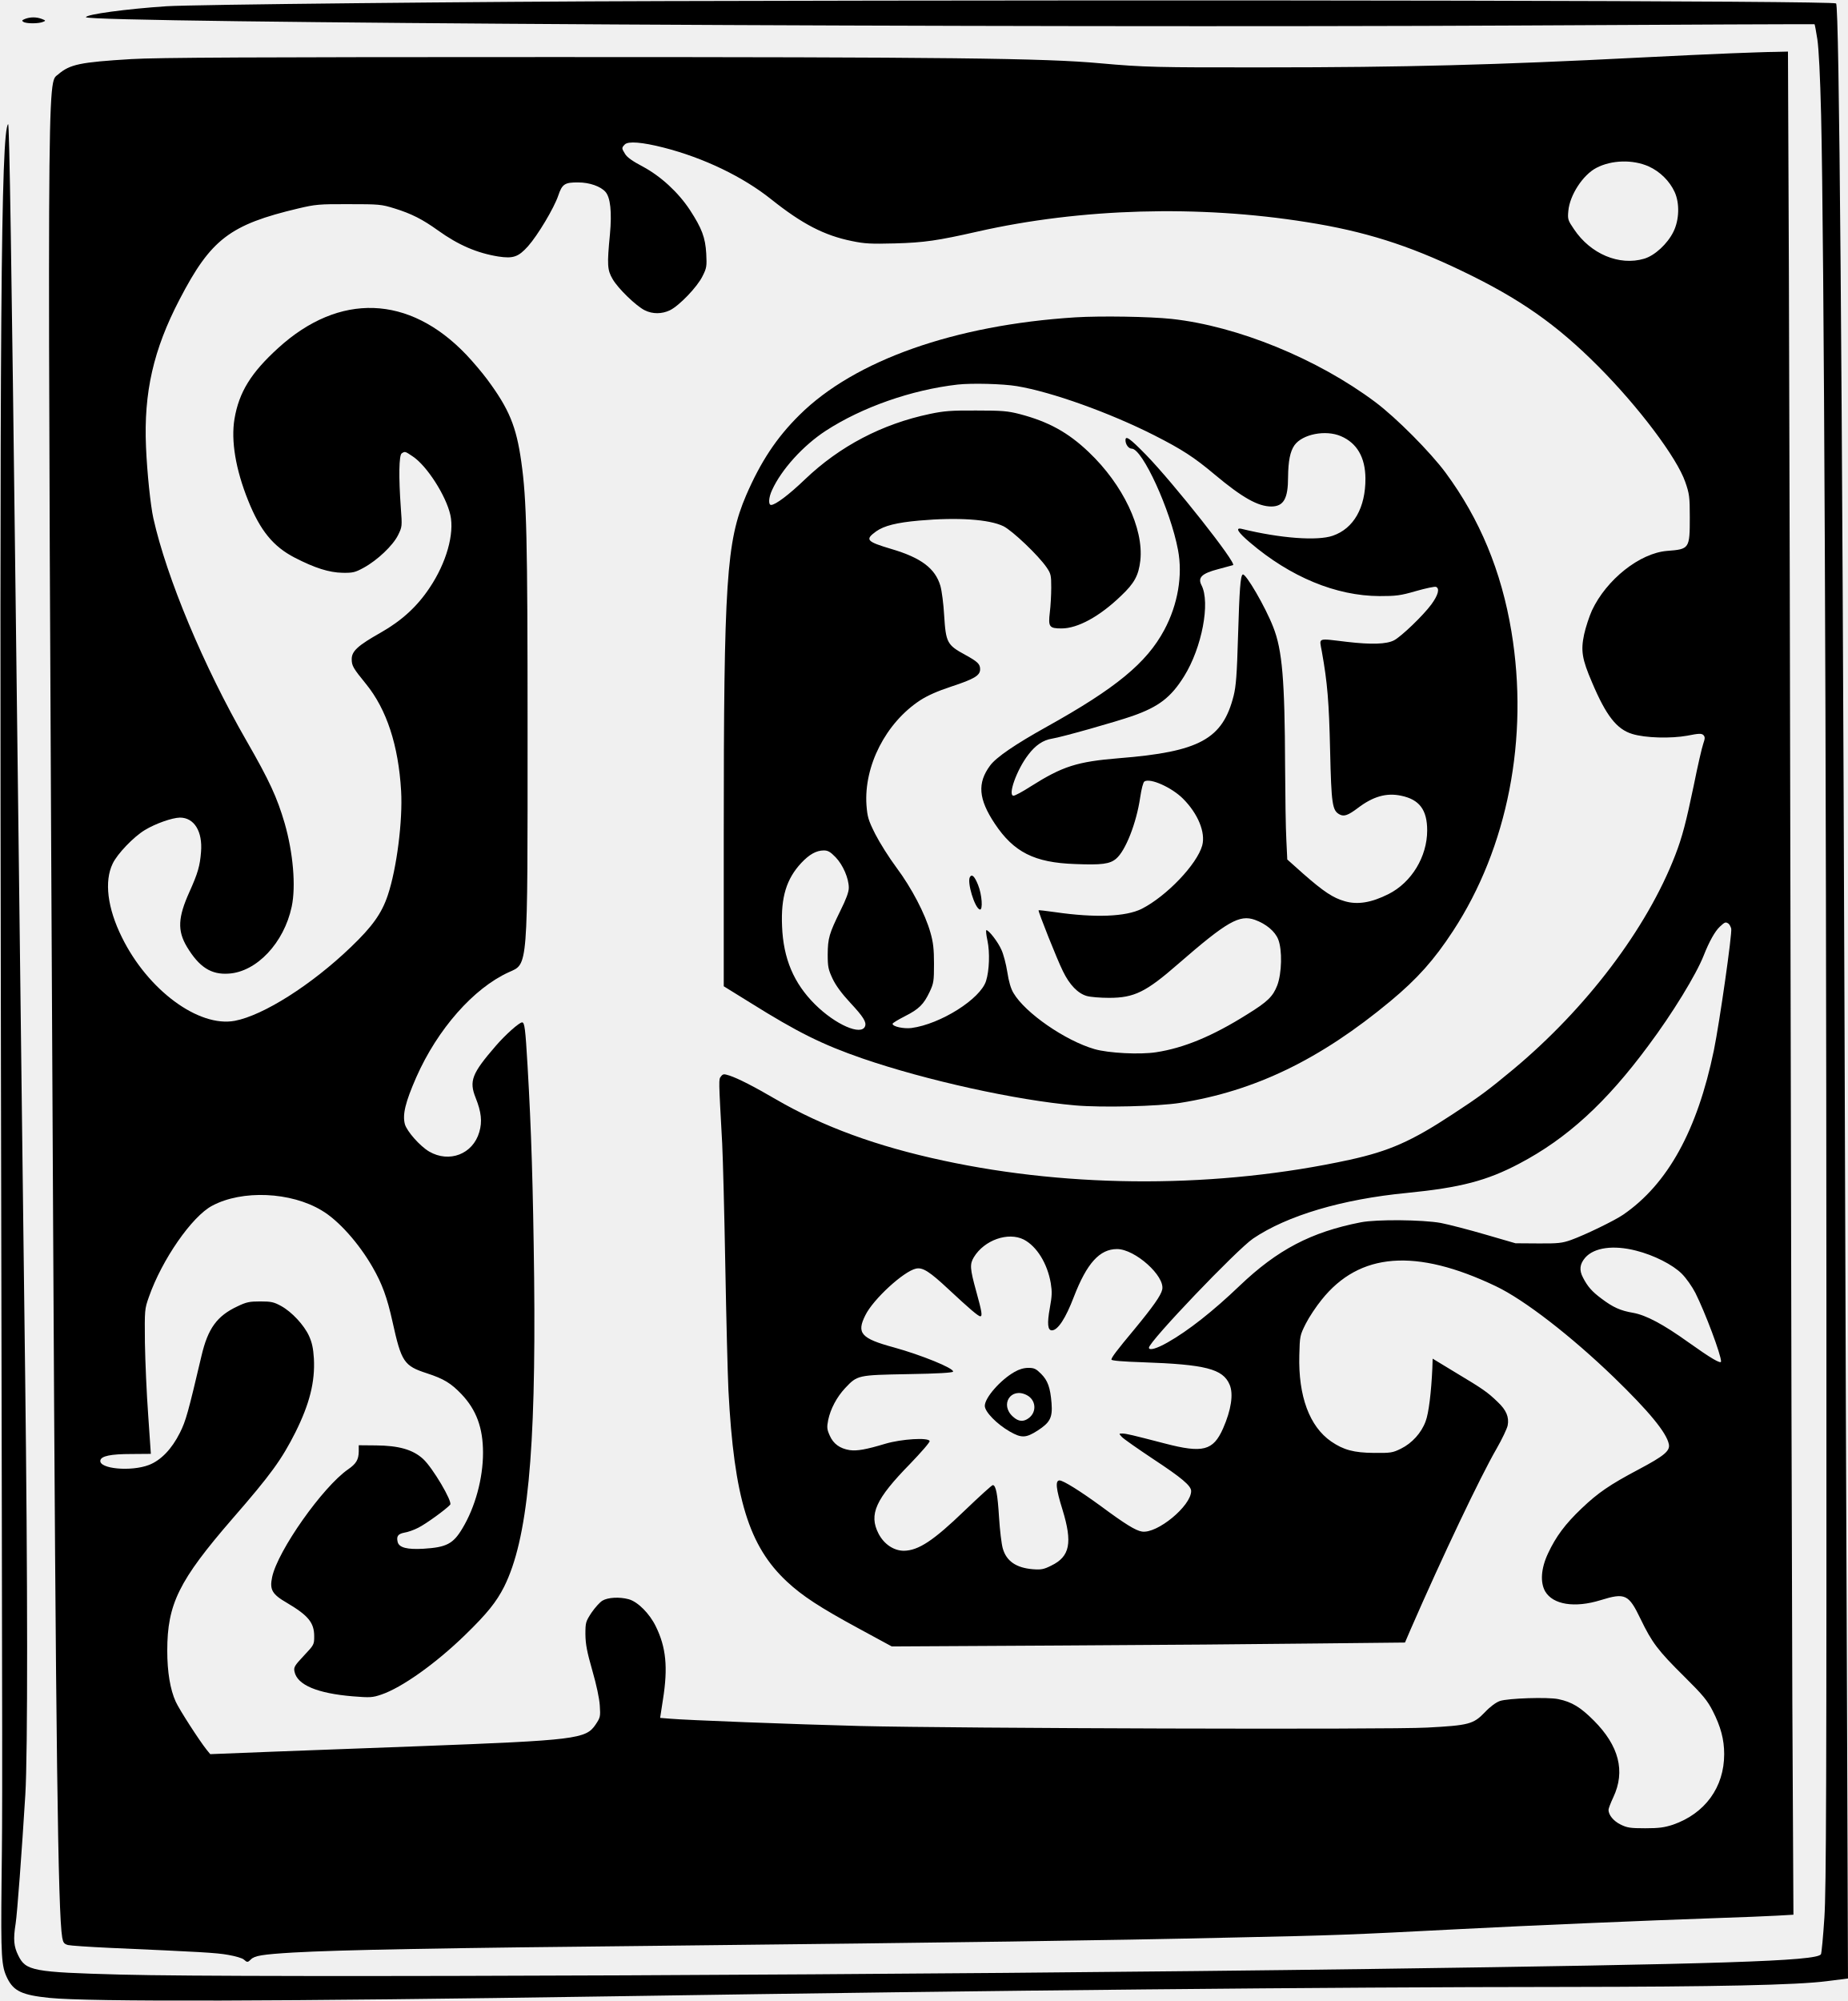
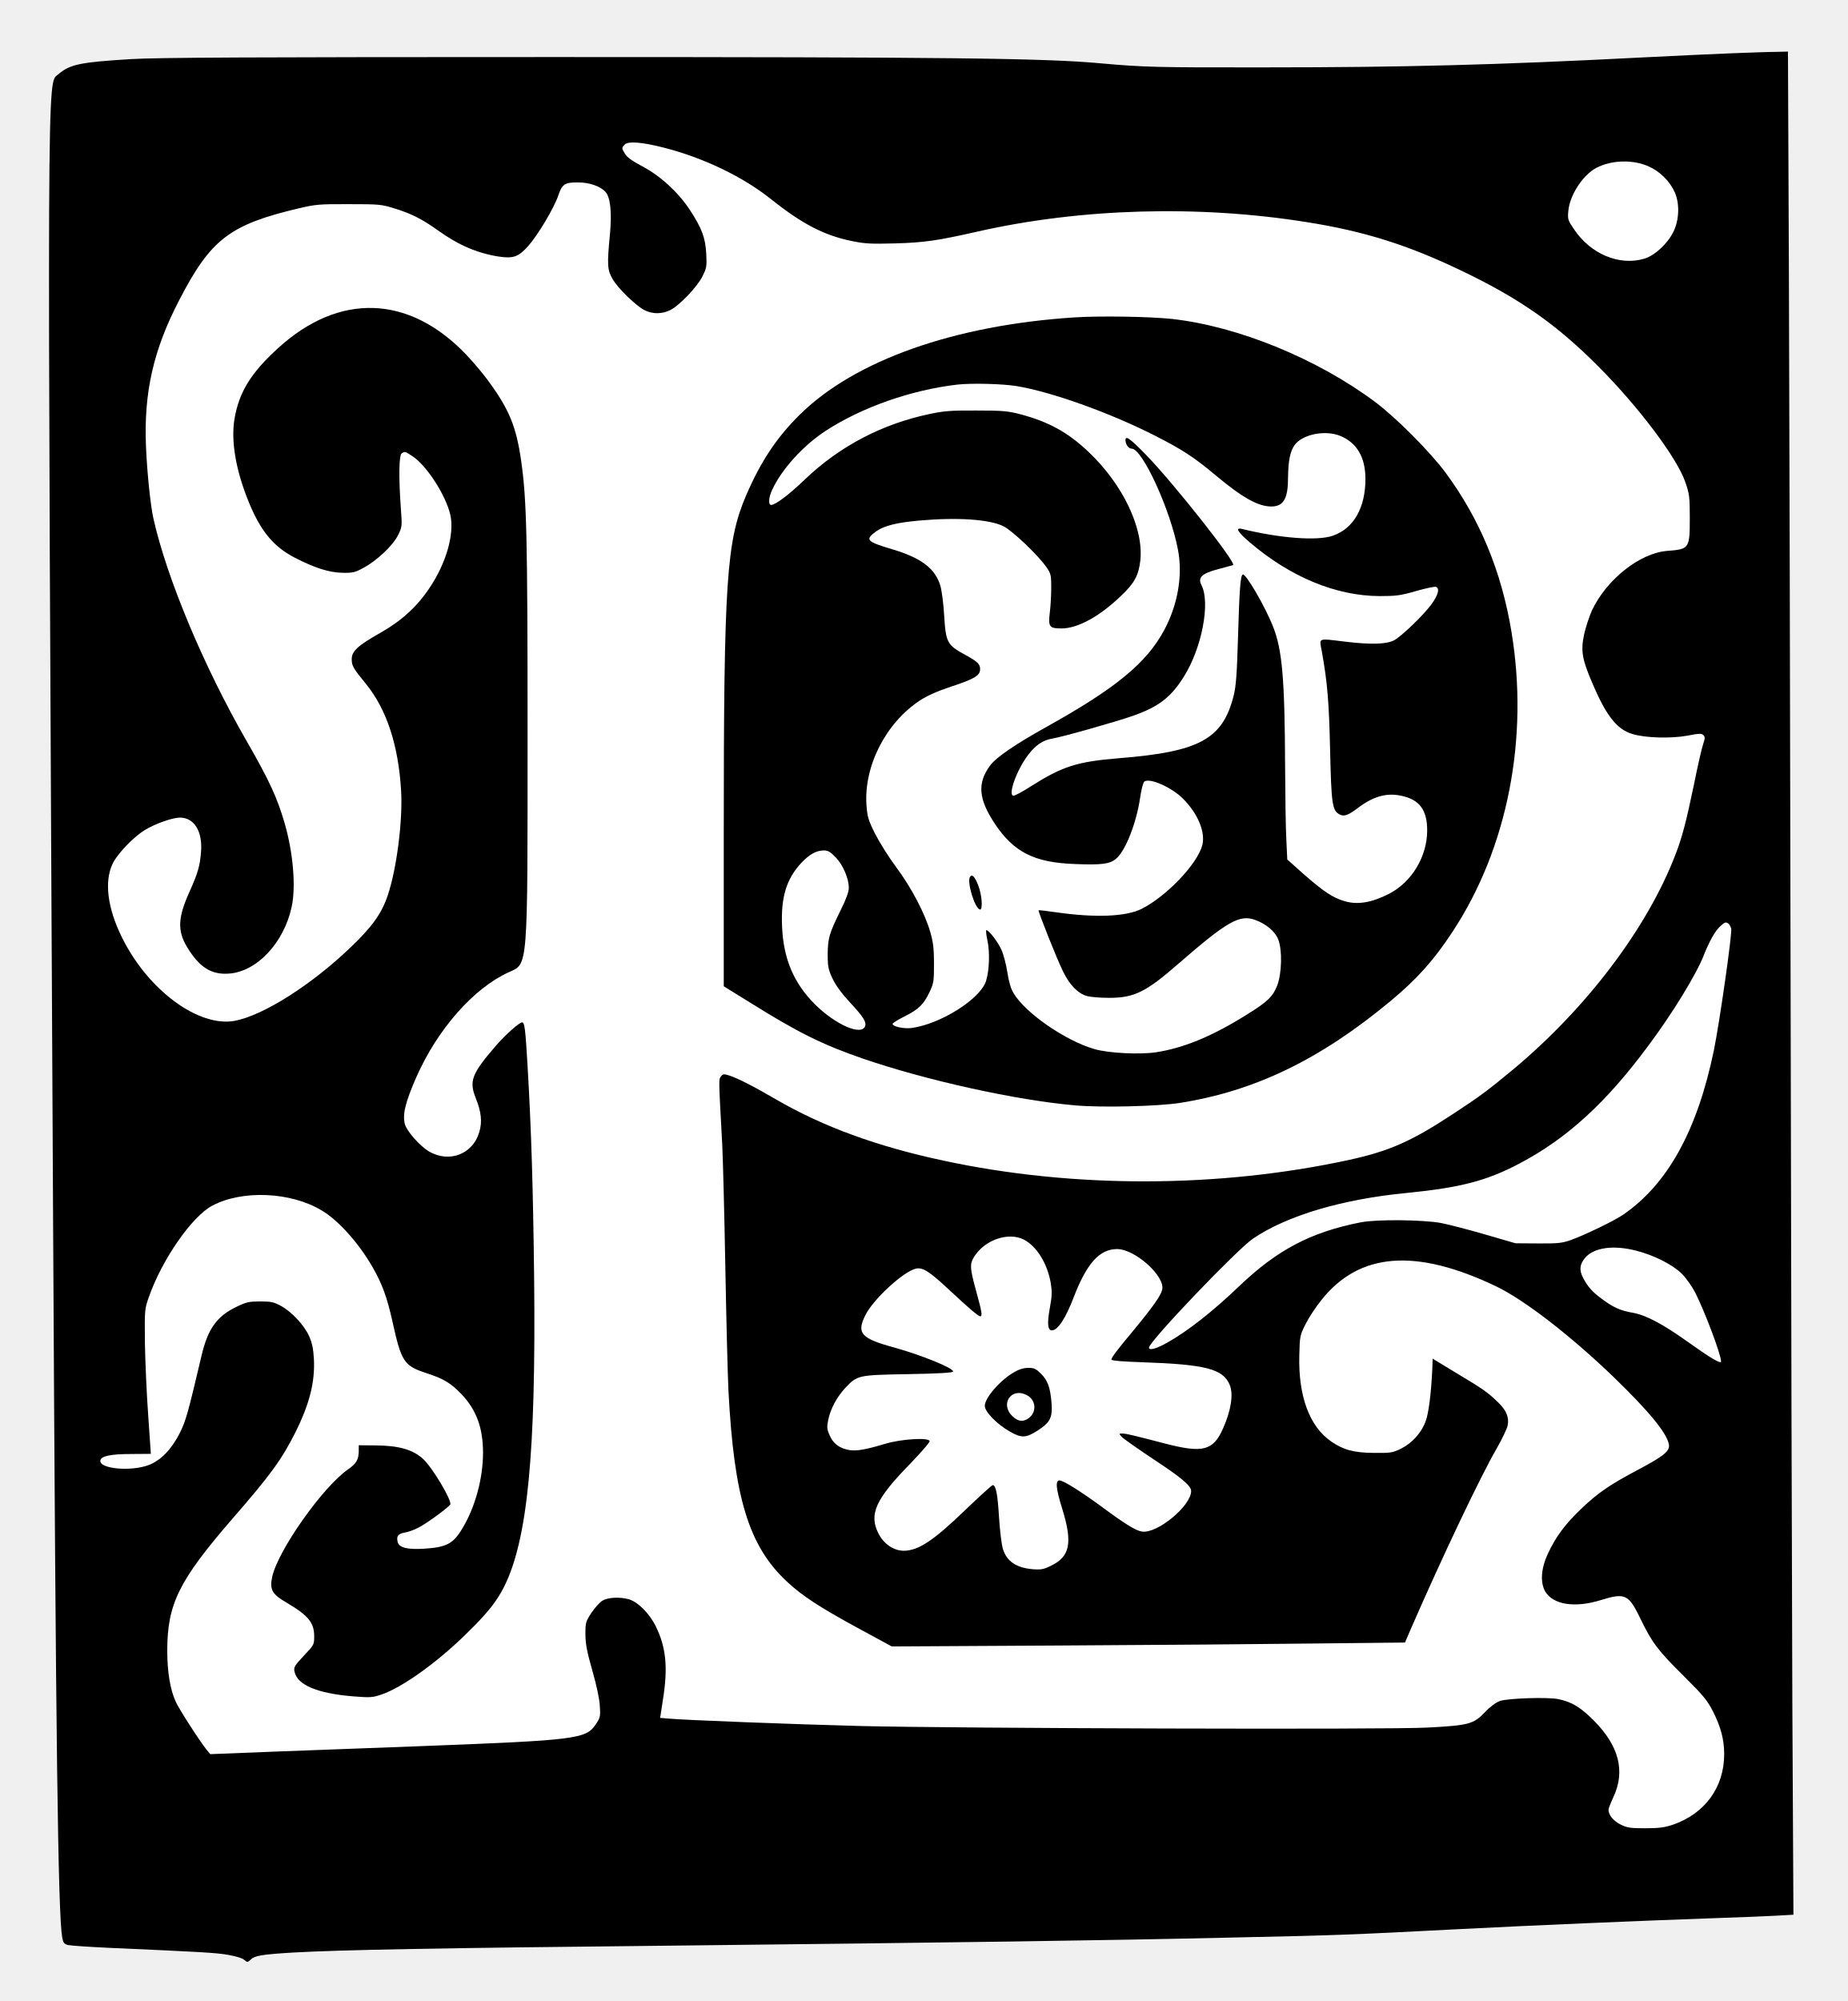
- <svg xmlns="http://www.w3.org/2000/svg" version="1.0" width="1182pt" height="1280pt" viewBox="0 0 1182 1280" preserveAspectRatio="xMidYMid meet">
-   <g transform="translate(0,1280) scale(0.1,-0.1)" fill="#000000" stroke="none">
-     <path d="M4250 12793 c-1180 -3 -3019 -22 -3185 -33 -256 -17 -515 -52 -515 -70 0 -36 5958 -70 9180 -53 1031 6 1876 9 1878 8 2 -2 10 -45 18 -96 9 -60 18 -234 24 -484 19 -820 33 -3993 34 -7580 1 -3107 -1 -3767 -13 -3952 -8 -122 -18 -228 -22 -234 -27 -44 -630 -63 -2874 -94 -2856 -39 -7205 -58 -8005 -36 -561 15 -605 24 -653 122 -29 58 -33 104 -17 204 10 63 40 466 62 825 16 262 15 1380 -1 2675 -6 490 -16 1253 -21 1698 -23 1860 -30 2466 -40 3267 -26 2150 -40 3053 -48 3046 -46 -46 -55 -1291 -46 -6016 10 -4987 10 -4685 4 -5225 -5 -487 -1 -543 37 -620 41 -82 94 -107 268 -125 256 -26 1473 -23 3605 10 2512 39 4566 59 6085 60 974 1 1491 12 1683 37 l134 17 -6 1680 c-4 925 -11 2903 -16 4396 -15 4263 -34 6537 -54 6558 -18 17 -3870 25 -7496 15z" />
-     <path d="M160 12679 c-20 -8 -22 -12 -10 -19 18 -12 97 -12 125 0 19 7 18 9 -8 19 -34 13 -73 13 -107 0z" />
-     <path d="M11075 12459 c-110 -4 -380 -17 -600 -28 -896 -46 -1495 -62 -2377 -62 -701 -1 -779 1 -1058 26 -356 33 -977 40 -3505 40 -1915 0 -2529 -3 -2695 -13 -328 -20 -392 -33 -468 -98 -72 -62 -71 190 -32 -7389 17 -3288 31 -4372 58 -4529 6 -33 12 -41 37 -48 17 -4 136 -12 265 -18 584 -26 682 -31 760 -45 46 -8 91 -21 100 -30 21 -19 25 -19 45 1 24 24 72 32 270 44 301 17 924 29 2410 44 1824 20 2778 33 3600 52 662 14 742 17 1455 54 440 23 1197 55 1630 70 162 5 342 13 399 16 l104 6 -7 1352 c-3 743 -8 2780 -11 4526 -3 1746 -8 3820 -11 4608 l-6 1432 -82 -2 c-44 0 -171 -5 -281 -9z m-6830 -603 c258 -66 509 -187 690 -332 196 -156 337 -230 515 -266 81 -17 121 -19 275 -15 187 5 274 18 530 76 658 149 1413 171 2105 60 368 -58 649 -147 990 -311 372 -178 607 -343 875 -612 257 -258 502 -583 556 -739 26 -75 29 -94 29 -225 0 -202 -2 -205 -145 -216 -175 -14 -388 -183 -481 -381 -17 -38 -40 -107 -50 -153 -22 -104 -14 -157 51 -308 90 -213 158 -299 257 -329 84 -26 247 -30 352 -11 75 15 91 15 103 4 11 -12 11 -21 -1 -56 -8 -22 -36 -143 -61 -268 -48 -230 -73 -328 -118 -444 -181 -469 -568 -980 -1037 -1371 -159 -132 -212 -172 -388 -287 -263 -173 -404 -235 -658 -291 -836 -182 -1770 -184 -2600 -5 -425 91 -769 217 -1069 391 -140 82 -244 135 -299 153 -35 11 -41 11 -54 -6 -15 -20 -15 -9 8 -429 5 -99 14 -452 20 -785 6 -333 15 -690 20 -795 36 -688 130 -995 375 -1223 98 -91 209 -164 460 -300 l210 -114 1075 6 c591 3 1330 9 1642 13 l566 6 36 84 c201 461 446 977 551 1158 35 61 66 127 70 147 10 53 -9 98 -63 149 -65 63 -95 84 -267 187 l-150 91 -2 -62 c-7 -153 -23 -287 -43 -339 -27 -74 -87 -140 -158 -175 -53 -26 -65 -28 -172 -27 -129 1 -195 19 -274 73 -139 96 -211 290 -204 552 3 123 4 127 41 201 21 42 67 111 102 154 242 303 602 331 1115 86 182 -87 479 -317 754 -582 225 -218 337 -354 352 -428 9 -43 -30 -75 -192 -161 -187 -99 -261 -150 -366 -250 -105 -100 -164 -179 -215 -288 -45 -96 -51 -185 -18 -243 50 -85 189 -107 354 -56 158 49 180 38 256 -120 73 -151 110 -201 280 -369 120 -119 147 -152 182 -220 51 -100 73 -182 73 -276 0 -212 -123 -380 -327 -451 -55 -18 -89 -23 -178 -23 -95 0 -116 3 -158 24 -45 22 -77 61 -77 94 0 8 14 45 31 81 78 166 36 329 -126 491 -84 84 -139 118 -226 136 -66 14 -321 6 -374 -12 -25 -9 -61 -35 -96 -72 -73 -76 -102 -84 -369 -98 -246 -14 -3019 -5 -3625 10 -428 11 -1125 38 -1221 47 l-61 5 18 117 c33 207 20 335 -46 469 -40 82 -115 157 -173 173 -59 16 -133 12 -168 -9 -17 -10 -48 -45 -70 -77 -37 -57 -39 -62 -39 -139 1 -64 10 -111 44 -230 27 -94 45 -178 48 -225 5 -71 3 -77 -27 -122 -62 -92 -124 -100 -1125 -138 -291 -11 -712 -27 -935 -35 l-405 -16 -23 28 c-47 59 -175 257 -198 308 -35 77 -54 189 -54 326 0 298 74 448 416 843 249 286 316 380 404 554 91 183 126 323 118 472 -4 65 -12 102 -31 144 -32 70 -110 154 -179 192 -46 25 -63 29 -133 29 -69 0 -89 -4 -147 -32 -130 -61 -188 -141 -229 -316 -86 -365 -100 -416 -138 -492 -52 -104 -121 -176 -198 -206 -115 -44 -321 -25 -311 29 5 28 66 41 198 41 l125 1 -17 248 c-10 136 -19 344 -21 462 -2 213 -2 216 26 295 83 237 275 514 404 582 192 103 504 89 701 -30 107 -63 237 -209 325 -362 61 -106 93 -192 128 -350 57 -258 73 -282 221 -330 107 -35 153 -63 220 -133 95 -100 138 -215 138 -375 0 -164 -50 -348 -132 -484 -59 -99 -102 -121 -249 -130 -104 -6 -156 7 -165 43 -9 37 2 52 43 60 21 3 61 17 88 31 49 24 181 120 205 148 16 19 -112 236 -173 292 -65 60 -156 86 -302 87 l-110 1 0 -40 c-1 -52 -16 -78 -68 -114 -162 -112 -450 -520 -486 -689 -17 -81 -1 -110 96 -166 135 -80 173 -126 173 -213 0 -53 -1 -55 -66 -124 -60 -64 -66 -74 -60 -102 17 -85 145 -139 372 -158 112 -9 127 -8 183 11 131 44 349 199 537 382 140 136 200 211 249 308 150 301 204 852 192 1975 -7 587 -18 945 -42 1356 -14 239 -19 279 -35 279 -18 0 -106 -78 -169 -151 -153 -177 -171 -224 -128 -332 36 -90 43 -152 23 -219 -41 -141 -192 -199 -321 -124 -59 35 -142 129 -155 175 -16 62 3 140 73 300 136 308 367 570 592 672 124 56 120 5 120 1534 0 1249 -6 1489 -40 1730 -32 228 -78 339 -219 529 -32 43 -92 114 -134 158 -365 382 -811 398 -1202 42 -175 -159 -251 -283 -280 -454 -23 -139 7 -322 88 -523 77 -192 160 -293 297 -364 130 -67 220 -95 305 -97 67 -1 81 2 136 32 88 48 187 142 220 208 27 55 27 56 18 177 -14 195 -12 336 6 347 21 14 22 13 71 -20 90 -60 212 -250 240 -374 27 -121 -26 -307 -132 -465 -80 -121 -180 -212 -314 -288 -145 -82 -185 -118 -185 -169 0 -43 9 -58 92 -160 131 -161 207 -391 224 -683 11 -189 -28 -497 -85 -667 -39 -117 -99 -201 -237 -333 -250 -240 -558 -436 -742 -471 -231 -43 -556 196 -722 534 -93 187 -114 359 -59 472 30 63 134 171 205 214 69 42 175 79 225 80 91 0 146 -88 135 -220 -7 -89 -20 -135 -74 -255 -74 -164 -78 -248 -16 -352 78 -129 154 -179 267 -171 179 11 354 197 403 428 28 131 9 346 -45 534 -49 167 -98 273 -244 527 -274 476 -511 1043 -596 1424 -18 81 -40 291 -47 456 -15 348 47 622 215 944 200 385 321 478 761 582 106 25 131 28 320 27 195 0 209 -1 293 -27 110 -34 180 -70 279 -141 131 -94 250 -145 387 -167 94 -14 127 -3 189 66 63 71 166 244 193 323 25 75 42 86 129 85 71 0 142 -25 173 -60 32 -36 42 -129 29 -271 -19 -196 -17 -229 17 -287 34 -60 151 -173 206 -200 51 -25 109 -24 160 0 60 29 176 150 209 218 27 53 28 64 24 145 -6 103 -28 161 -104 278 -75 114 -187 217 -303 279 -63 33 -100 59 -112 80 -23 37 -23 39 -2 61 22 22 110 15 248 -20z m6303 -121 c71 -32 133 -93 165 -163 33 -72 30 -179 -8 -255 -38 -77 -119 -152 -187 -172 -159 -47 -343 30 -449 189 -39 57 -41 64 -36 117 9 101 93 230 179 275 97 51 234 55 336 9z m509 -4843 c6 -4 14 -18 18 -32 7 -30 -74 -597 -111 -779 -106 -512 -295 -855 -580 -1051 -55 -38 -245 -130 -334 -162 -57 -20 -83 -23 -210 -22 l-145 1 -193 56 c-106 31 -234 64 -285 74 -117 21 -411 24 -512 4 -317 -62 -533 -175 -775 -406 -168 -161 -329 -288 -460 -362 -70 -40 -120 -54 -120 -34 0 39 562 627 666 698 217 147 569 252 984 292 343 34 512 78 720 188 304 160 554 388 824 753 155 207 307 456 355 578 35 89 72 155 103 184 32 30 37 32 55 20z m-4508 -2021 c83 -43 151 -152 173 -279 9 -56 8 -82 -6 -159 -18 -99 -14 -143 13 -143 38 0 88 76 141 215 83 215 165 305 276 305 115 0 308 -173 289 -259 -8 -38 -60 -111 -177 -253 -116 -139 -148 -182 -148 -195 0 -7 74 -13 198 -17 403 -14 515 -42 558 -143 26 -60 10 -163 -42 -281 -63 -142 -129 -159 -371 -96 -216 56 -246 63 -272 64 -24 0 -24 0 -5 -21 10 -12 102 -76 204 -144 179 -118 240 -169 240 -203 0 -95 -218 -275 -315 -259 -40 6 -109 49 -259 160 -134 98 -244 167 -268 167 -28 0 -23 -53 19 -187 65 -212 48 -300 -72 -358 -48 -24 -64 -27 -118 -23 -107 9 -169 52 -192 133 -8 27 -19 118 -24 200 -9 147 -20 205 -40 205 -6 0 -86 -73 -179 -162 -201 -194 -296 -256 -389 -258 -65 0 -128 42 -163 110 -63 123 -19 220 202 446 71 74 128 139 125 146 -8 24 -180 13 -282 -17 -123 -37 -182 -48 -230 -41 -62 10 -104 40 -127 93 -18 40 -19 53 -10 99 15 72 55 147 108 204 79 84 80 84 403 90 192 3 286 9 288 16 7 21 -202 106 -379 155 -210 57 -240 91 -182 206 50 102 245 281 324 298 43 9 86 -18 210 -134 131 -122 188 -171 201 -171 15 0 10 30 -26 160 -40 145 -42 173 -15 218 67 110 219 163 319 113z m3917 -71 c115 -29 235 -90 293 -148 28 -28 66 -82 87 -123 63 -126 164 -395 164 -438 0 -18 -65 20 -208 122 -162 116 -271 174 -354 189 -83 14 -130 36 -203 91 -62 46 -89 78 -118 134 -26 49 -21 87 14 128 57 65 180 82 325 45z" />
-     <path d="M6879 10770 c-772 -49 -1412 -275 -1764 -624 -148 -146 -249 -300 -342 -515 -126 -295 -143 -547 -143 -2178 l0 -962 168 -104 c307 -192 463 -269 720 -358 407 -140 982 -267 1361 -300 172 -15 530 -6 670 16 480 76 897 278 1346 651 172 143 279 263 400 448 350 534 487 1235 374 1916 -64 386 -202 719 -421 1016 -97 131 -315 351 -450 452 -370 277 -881 486 -1303 532 -139 15 -454 20 -616 10z m-374 -440 c223 -37 594 -170 880 -315 177 -90 254 -140 385 -250 178 -149 278 -205 364 -205 78 1 106 51 106 187 1 103 13 165 41 205 51 71 199 100 297 58 103 -44 156 -136 157 -270 1 -187 -75 -321 -209 -367 -98 -34 -334 -17 -583 44 -43 10 -24 -22 53 -87 259 -221 551 -342 829 -343 106 0 133 3 233 32 63 18 120 30 128 27 26 -10 14 -53 -29 -112 -53 -72 -193 -206 -239 -230 -48 -25 -145 -28 -300 -10 -196 23 -178 30 -162 -61 36 -200 46 -324 53 -633 8 -347 14 -385 61 -410 28 -15 55 -5 116 41 97 74 183 99 277 79 117 -24 167 -90 167 -222 0 -168 -100 -333 -247 -407 -109 -55 -198 -70 -280 -46 -75 21 -136 62 -265 175 l-103 92 -6 126 c-4 70 -7 282 -8 472 -2 551 -18 743 -76 889 -49 127 -177 347 -195 336 -15 -9 -21 -97 -30 -395 -7 -245 -13 -320 -28 -380 -70 -278 -218 -359 -732 -400 -271 -22 -363 -52 -567 -181 -51 -33 -100 -59 -109 -59 -39 0 20 166 94 262 46 61 95 94 152 103 63 10 406 107 515 145 168 59 246 119 330 254 114 183 169 472 111 583 -25 49 3 75 106 102 46 12 89 24 96 26 27 9 -379 523 -558 707 -103 105 -130 124 -130 92 0 -27 20 -54 40 -54 68 0 248 -392 296 -648 31 -162 -1 -350 -88 -512 -113 -211 -310 -373 -752 -619 -201 -112 -323 -195 -362 -248 -83 -112 -75 -214 30 -372 121 -182 253 -249 512 -258 172 -7 224 0 264 34 60 50 130 228 154 392 8 54 19 97 27 102 37 24 175 -38 247 -110 96 -96 145 -216 123 -299 -33 -120 -228 -325 -388 -406 -101 -50 -296 -58 -552 -21 -57 8 -106 14 -107 12 -5 -4 121 -321 156 -390 42 -87 96 -142 152 -158 24 -7 88 -12 143 -12 161 0 236 37 442 217 313 272 392 317 491 282 72 -26 129 -74 149 -125 27 -68 23 -217 -6 -294 -28 -72 -62 -105 -193 -186 -221 -139 -405 -215 -582 -242 -103 -16 -304 -6 -394 20 -187 54 -443 231 -518 358 -17 27 -31 75 -40 135 -8 51 -25 116 -38 143 -22 50 -80 125 -96 125 -4 0 -1 -30 7 -67 16 -75 12 -192 -9 -258 -36 -115 -291 -276 -477 -301 -50 -6 -121 9 -121 27 0 5 35 26 78 48 91 46 121 76 159 156 26 55 28 69 28 180 0 94 -5 138 -23 200 -33 118 -120 285 -217 415 -47 63 -108 160 -136 215 -45 90 -50 109 -56 185 -17 251 124 526 343 670 48 31 111 59 199 88 149 49 185 71 185 111 0 33 -15 48 -95 92 -116 63 -124 78 -135 252 -4 73 -15 157 -24 189 -33 112 -123 180 -313 236 -161 48 -171 60 -98 113 51 36 130 56 275 69 248 22 448 8 539 -36 58 -29 224 -187 276 -263 28 -41 30 -51 30 -130 0 -47 -4 -119 -9 -158 -11 -93 -4 -103 75 -103 103 0 243 76 380 208 86 81 113 131 124 227 22 205 -111 485 -330 693 -132 126 -258 195 -441 243 -77 20 -114 23 -279 23 -160 1 -207 -3 -297 -22 -305 -64 -576 -206 -798 -418 -104 -100 -190 -164 -217 -164 -19 0 -16 48 6 95 60 132 199 285 343 379 232 151 548 262 844 296 90 10 290 5 379 -10z m-1159 -3014 c47 -49 84 -135 84 -195 0 -27 -17 -73 -54 -147 -72 -147 -80 -175 -81 -279 0 -80 4 -97 31 -155 20 -43 59 -96 113 -154 84 -90 105 -124 95 -151 -24 -62 -189 10 -320 140 -136 135 -203 293 -211 500 -8 186 28 303 123 405 52 55 95 79 143 80 28 0 43 -9 77 -44z" />
-     <path d="M6205 7190 c-20 -32 30 -198 63 -208 21 -6 14 96 -11 157 -22 55 -39 72 -52 51z" />
-     <path d="M6490 4024 c-90 -51 -190 -165 -190 -217 0 -38 77 -117 161 -165 74 -42 102 -41 177 7 80 52 96 83 89 175 -8 100 -24 145 -67 188 -32 32 -44 38 -81 38 -29 0 -60 -9 -89 -26z m78 -148 c59 -30 66 -106 15 -146 -35 -27 -67 -25 -103 8 -86 77 -13 190 88 138z" />
+ <svg xmlns="http://www.w3.org/2000/svg" version="1.0" width="1182pt" height="1280pt" viewBox="0 0 1182 1280" preserveAspectRatio="xMidYMid meet" id="svg18">
+   <defs id="defs22" />
+   <g id="layer2" style="fill:#ff0000">
+     <rect style="fill:#ffffff;stroke:#ffffff;stroke-width:3.75;stroke-linecap:round;stroke-linejoin:round;paint-order:stroke fill markers;fill-opacity:1" id="rect548" width="1078.586" height="1138.427" x="49.624" y="62.759" />
+   </g>
+   <g transform="translate(0,1280) scale(0.1,-0.1)" fill="#000000" stroke="none" id="g16">
+     <path d="M11075 12459 c-110 -4 -380 -17 -600 -28 -896 -46 -1495 -62 -2377 -62 -701 -1 -779 1 -1058 26 -356 33 -977 40 -3505 40 -1915 0 -2529 -3 -2695 -13 -328 -20 -392 -33 -468 -98 -72 -62 -71 190 -32 -7389 17 -3288 31 -4372 58 -4529 6 -33 12 -41 37 -48 17 -4 136 -12 265 -18 584 -26 682 -31 760 -45 46 -8 91 -21 100 -30 21 -19 25 -19 45 1 24 24 72 32 270 44 301 17 924 29 2410 44 1824 20 2778 33 3600 52 662 14 742 17 1455 54 440 23 1197 55 1630 70 162 5 342 13 399 16 l104 6 -7 1352 c-3 743 -8 2780 -11 4526 -3 1746 -8 3820 -11 4608 l-6 1432 -82 -2 c-44 0 -171 -5 -281 -9z m-6830 -603 c258 -66 509 -187 690 -332 196 -156 337 -230 515 -266 81 -17 121 -19 275 -15 187 5 274 18 530 76 658 149 1413 171 2105 60 368 -58 649 -147 990 -311 372 -178 607 -343 875 -612 257 -258 502 -583 556 -739 26 -75 29 -94 29 -225 0 -202 -2 -205 -145 -216 -175 -14 -388 -183 -481 -381 -17 -38 -40 -107 -50 -153 -22 -104 -14 -157 51 -308 90 -213 158 -299 257 -329 84 -26 247 -30 352 -11 75 15 91 15 103 4 11 -12 11 -21 -1 -56 -8 -22 -36 -143 -61 -268 -48 -230 -73 -328 -118 -444 -181 -469 -568 -980 -1037 -1371 -159 -132 -212 -172 -388 -287 -263 -173 -404 -235 -658 -291 -836 -182 -1770 -184 -2600 -5 -425 91 -769 217 -1069 391 -140 82 -244 135 -299 153 -35 11 -41 11 -54 -6 -15 -20 -15 -9 8 -429 5 -99 14 -452 20 -785 6 -333 15 -690 20 -795 36 -688 130 -995 375 -1223 98 -91 209 -164 460 -300 l210 -114 1075 6 c591 3 1330 9 1642 13 l566 6 36 84 c201 461 446 977 551 1158 35 61 66 127 70 147 10 53 -9 98 -63 149 -65 63 -95 84 -267 187 l-150 91 -2 -62 c-7 -153 -23 -287 -43 -339 -27 -74 -87 -140 -158 -175 -53 -26 -65 -28 -172 -27 -129 1 -195 19 -274 73 -139 96 -211 290 -204 552 3 123 4 127 41 201 21 42 67 111 102 154 242 303 602 331 1115 86 182 -87 479 -317 754 -582 225 -218 337 -354 352 -428 9 -43 -30 -75 -192 -161 -187 -99 -261 -150 -366 -250 -105 -100 -164 -179 -215 -288 -45 -96 -51 -185 -18 -243 50 -85 189 -107 354 -56 158 49 180 38 256 -120 73 -151 110 -201 280 -369 120 -119 147 -152 182 -220 51 -100 73 -182 73 -276 0 -212 -123 -380 -327 -451 -55 -18 -89 -23 -178 -23 -95 0 -116 3 -158 24 -45 22 -77 61 -77 94 0 8 14 45 31 81 78 166 36 329 -126 491 -84 84 -139 118 -226 136 -66 14 -321 6 -374 -12 -25 -9 -61 -35 -96 -72 -73 -76 -102 -84 -369 -98 -246 -14 -3019 -5 -3625 10 -428 11 -1125 38 -1221 47 l-61 5 18 117 c33 207 20 335 -46 469 -40 82 -115 157 -173 173 -59 16 -133 12 -168 -9 -17 -10 -48 -45 -70 -77 -37 -57 -39 -62 -39 -139 1 -64 10 -111 44 -230 27 -94 45 -178 48 -225 5 -71 3 -77 -27 -122 -62 -92 -124 -100 -1125 -138 -291 -11 -712 -27 -935 -35 l-405 -16 -23 28 c-47 59 -175 257 -198 308 -35 77 -54 189 -54 326 0 298 74 448 416 843 249 286 316 380 404 554 91 183 126 323 118 472 -4 65 -12 102 -31 144 -32 70 -110 154 -179 192 -46 25 -63 29 -133 29 -69 0 -89 -4 -147 -32 -130 -61 -188 -141 -229 -316 -86 -365 -100 -416 -138 -492 -52 -104 -121 -176 -198 -206 -115 -44 -321 -25 -311 29 5 28 66 41 198 41 l125 1 -17 248 c-10 136 -19 344 -21 462 -2 213 -2 216 26 295 83 237 275 514 404 582 192 103 504 89 701 -30 107 -63 237 -209 325 -362 61 -106 93 -192 128 -350 57 -258 73 -282 221 -330 107 -35 153 -63 220 -133 95 -100 138 -215 138 -375 0 -164 -50 -348 -132 -484 -59 -99 -102 -121 -249 -130 -104 -6 -156 7 -165 43 -9 37 2 52 43 60 21 3 61 17 88 31 49 24 181 120 205 148 16 19 -112 236 -173 292 -65 60 -156 86 -302 87 l-110 1 0 -40 c-1 -52 -16 -78 -68 -114 -162 -112 -450 -520 -486 -689 -17 -81 -1 -110 96 -166 135 -80 173 -126 173 -213 0 -53 -1 -55 -66 -124 -60 -64 -66 -74 -60 -102 17 -85 145 -139 372 -158 112 -9 127 -8 183 11 131 44 349 199 537 382 140 136 200 211 249 308 150 301 204 852 192 1975 -7 587 -18 945 -42 1356 -14 239 -19 279 -35 279 -18 0 -106 -78 -169 -151 -153 -177 -171 -224 -128 -332 36 -90 43 -152 23 -219 -41 -141 -192 -199 -321 -124 -59 35 -142 129 -155 175 -16 62 3 140 73 300 136 308 367 570 592 672 124 56 120 5 120 1534 0 1249 -6 1489 -40 1730 -32 228 -78 339 -219 529 -32 43 -92 114 -134 158 -365 382 -811 398 -1202 42 -175 -159 -251 -283 -280 -454 -23 -139 7 -322 88 -523 77 -192 160 -293 297 -364 130 -67 220 -95 305 -97 67 -1 81 2 136 32 88 48 187 142 220 208 27 55 27 56 18 177 -14 195 -12 336 6 347 21 14 22 13 71 -20 90 -60 212 -250 240 -374 27 -121 -26 -307 -132 -465 -80 -121 -180 -212 -314 -288 -145 -82 -185 -118 -185 -169 0 -43 9 -58 92 -160 131 -161 207 -391 224 -683 11 -189 -28 -497 -85 -667 -39 -117 -99 -201 -237 -333 -250 -240 -558 -436 -742 -471 -231 -43 -556 196 -722 534 -93 187 -114 359 -59 472 30 63 134 171 205 214 69 42 175 79 225 80 91 0 146 -88 135 -220 -7 -89 -20 -135 -74 -255 -74 -164 -78 -248 -16 -352 78 -129 154 -179 267 -171 179 11 354 197 403 428 28 131 9 346 -45 534 -49 167 -98 273 -244 527 -274 476 -511 1043 -596 1424 -18 81 -40 291 -47 456 -15 348 47 622 215 944 200 385 321 478 761 582 106 25 131 28 320 27 195 0 209 -1 293 -27 110 -34 180 -70 279 -141 131 -94 250 -145 387 -167 94 -14 127 -3 189 66 63 71 166 244 193 323 25 75 42 86 129 85 71 0 142 -25 173 -60 32 -36 42 -129 29 -271 -19 -196 -17 -229 17 -287 34 -60 151 -173 206 -200 51 -25 109 -24 160 0 60 29 176 150 209 218 27 53 28 64 24 145 -6 103 -28 161 -104 278 -75 114 -187 217 -303 279 -63 33 -100 59 -112 80 -23 37 -23 39 -2 61 22 22 110 15 248 -20z m6303 -121 c71 -32 133 -93 165 -163 33 -72 30 -179 -8 -255 -38 -77 -119 -152 -187 -172 -159 -47 -343 30 -449 189 -39 57 -41 64 -36 117 9 101 93 230 179 275 97 51 234 55 336 9z m509 -4843 c6 -4 14 -18 18 -32 7 -30 -74 -597 -111 -779 -106 -512 -295 -855 -580 -1051 -55 -38 -245 -130 -334 -162 -57 -20 -83 -23 -210 -22 l-145 1 -193 56 c-106 31 -234 64 -285 74 -117 21 -411 24 -512 4 -317 -62 -533 -175 -775 -406 -168 -161 -329 -288 -460 -362 -70 -40 -120 -54 -120 -34 0 39 562 627 666 698 217 147 569 252 984 292 343 34 512 78 720 188 304 160 554 388 824 753 155 207 307 456 355 578 35 89 72 155 103 184 32 30 37 32 55 20z m-4508 -2021 c83 -43 151 -152 173 -279 9 -56 8 -82 -6 -159 -18 -99 -14 -143 13 -143 38 0 88 76 141 215 83 215 165 305 276 305 115 0 308 -173 289 -259 -8 -38 -60 -111 -177 -253 -116 -139 -148 -182 -148 -195 0 -7 74 -13 198 -17 403 -14 515 -42 558 -143 26 -60 10 -163 -42 -281 -63 -142 -129 -159 -371 -96 -216 56 -246 63 -272 64 -24 0 -24 0 -5 -21 10 -12 102 -76 204 -144 179 -118 240 -169 240 -203 0 -95 -218 -275 -315 -259 -40 6 -109 49 -259 160 -134 98 -244 167 -268 167 -28 0 -23 -53 19 -187 65 -212 48 -300 -72 -358 -48 -24 -64 -27 -118 -23 -107 9 -169 52 -192 133 -8 27 -19 118 -24 200 -9 147 -20 205 -40 205 -6 0 -86 -73 -179 -162 -201 -194 -296 -256 -389 -258 -65 0 -128 42 -163 110 -63 123 -19 220 202 446 71 74 128 139 125 146 -8 24 -180 13 -282 -17 -123 -37 -182 -48 -230 -41 -62 10 -104 40 -127 93 -18 40 -19 53 -10 99 15 72 55 147 108 204 79 84 80 84 403 90 192 3 286 9 288 16 7 21 -202 106 -379 155 -210 57 -240 91 -182 206 50 102 245 281 324 298 43 9 86 -18 210 -134 131 -122 188 -171 201 -171 15 0 10 30 -26 160 -40 145 -42 173 -15 218 67 110 219 163 319 113z m3917 -71 c115 -29 235 -90 293 -148 28 -28 66 -82 87 -123 63 -126 164 -395 164 -438 0 -18 -65 20 -208 122 -162 116 -271 174 -354 189 -83 14 -130 36 -203 91 -62 46 -89 78 -118 134 -26 49 -21 87 14 128 57 65 180 82 325 45z" id="path8" />
+     <path d="M6879 10770 c-772 -49 -1412 -275 -1764 -624 -148 -146 -249 -300 -342 -515 -126 -295 -143 -547 -143 -2178 l0 -962 168 -104 c307 -192 463 -269 720 -358 407 -140 982 -267 1361 -300 172 -15 530 -6 670 16 480 76 897 278 1346 651 172 143 279 263 400 448 350 534 487 1235 374 1916 -64 386 -202 719 -421 1016 -97 131 -315 351 -450 452 -370 277 -881 486 -1303 532 -139 15 -454 20 -616 10z m-374 -440 c223 -37 594 -170 880 -315 177 -90 254 -140 385 -250 178 -149 278 -205 364 -205 78 1 106 51 106 187 1 103 13 165 41 205 51 71 199 100 297 58 103 -44 156 -136 157 -270 1 -187 -75 -321 -209 -367 -98 -34 -334 -17 -583 44 -43 10 -24 -22 53 -87 259 -221 551 -342 829 -343 106 0 133 3 233 32 63 18 120 30 128 27 26 -10 14 -53 -29 -112 -53 -72 -193 -206 -239 -230 -48 -25 -145 -28 -300 -10 -196 23 -178 30 -162 -61 36 -200 46 -324 53 -633 8 -347 14 -385 61 -410 28 -15 55 -5 116 41 97 74 183 99 277 79 117 -24 167 -90 167 -222 0 -168 -100 -333 -247 -407 -109 -55 -198 -70 -280 -46 -75 21 -136 62 -265 175 l-103 92 -6 126 c-4 70 -7 282 -8 472 -2 551 -18 743 -76 889 -49 127 -177 347 -195 336 -15 -9 -21 -97 -30 -395 -7 -245 -13 -320 -28 -380 -70 -278 -218 -359 -732 -400 -271 -22 -363 -52 -567 -181 -51 -33 -100 -59 -109 -59 -39 0 20 166 94 262 46 61 95 94 152 103 63 10 406 107 515 145 168 59 246 119 330 254 114 183 169 472 111 583 -25 49 3 75 106 102 46 12 89 24 96 26 27 9 -379 523 -558 707 -103 105 -130 124 -130 92 0 -27 20 -54 40 -54 68 0 248 -392 296 -648 31 -162 -1 -350 -88 -512 -113 -211 -310 -373 -752 -619 -201 -112 -323 -195 -362 -248 -83 -112 -75 -214 30 -372 121 -182 253 -249 512 -258 172 -7 224 0 264 34 60 50 130 228 154 392 8 54 19 97 27 102 37 24 175 -38 247 -110 96 -96 145 -216 123 -299 -33 -120 -228 -325 -388 -406 -101 -50 -296 -58 -552 -21 -57 8 -106 14 -107 12 -5 -4 121 -321 156 -390 42 -87 96 -142 152 -158 24 -7 88 -12 143 -12 161 0 236 37 442 217 313 272 392 317 491 282 72 -26 129 -74 149 -125 27 -68 23 -217 -6 -294 -28 -72 -62 -105 -193 -186 -221 -139 -405 -215 -582 -242 -103 -16 -304 -6 -394 20 -187 54 -443 231 -518 358 -17 27 -31 75 -40 135 -8 51 -25 116 -38 143 -22 50 -80 125 -96 125 -4 0 -1 -30 7 -67 16 -75 12 -192 -9 -258 -36 -115 -291 -276 -477 -301 -50 -6 -121 9 -121 27 0 5 35 26 78 48 91 46 121 76 159 156 26 55 28 69 28 180 0 94 -5 138 -23 200 -33 118 -120 285 -217 415 -47 63 -108 160 -136 215 -45 90 -50 109 -56 185 -17 251 124 526 343 670 48 31 111 59 199 88 149 49 185 71 185 111 0 33 -15 48 -95 92 -116 63 -124 78 -135 252 -4 73 -15 157 -24 189 -33 112 -123 180 -313 236 -161 48 -171 60 -98 113 51 36 130 56 275 69 248 22 448 8 539 -36 58 -29 224 -187 276 -263 28 -41 30 -51 30 -130 0 -47 -4 -119 -9 -158 -11 -93 -4 -103 75 -103 103 0 243 76 380 208 86 81 113 131 124 227 22 205 -111 485 -330 693 -132 126 -258 195 -441 243 -77 20 -114 23 -279 23 -160 1 -207 -3 -297 -22 -305 -64 -576 -206 -798 -418 -104 -100 -190 -164 -217 -164 -19 0 -16 48 6 95 60 132 199 285 343 379 232 151 548 262 844 296 90 10 290 5 379 -10z m-1159 -3014 c47 -49 84 -135 84 -195 0 -27 -17 -73 -54 -147 -72 -147 -80 -175 -81 -279 0 -80 4 -97 31 -155 20 -43 59 -96 113 -154 84 -90 105 -124 95 -151 -24 -62 -189 10 -320 140 -136 135 -203 293 -211 500 -8 186 28 303 123 405 52 55 95 79 143 80 28 0 43 -9 77 -44z" id="path10" />
+     <path d="M6205 7190 c-20 -32 30 -198 63 -208 21 -6 14 96 -11 157 -22 55 -39 72 -52 51z" id="path12" />
+     <path d="M6490 4024 c-90 -51 -190 -165 -190 -217 0 -38 77 -117 161 -165 74 -42 102 -41 177 7 80 52 96 83 89 175 -8 100 -24 145 -67 188 -32 32 -44 38 -81 38 -29 0 -60 -9 -89 -26z m78 -148 c59 -30 66 -106 15 -146 -35 -27 -67 -25 -103 8 -86 77 -13 190 88 138z" id="path14" />
  </g>
</svg>
